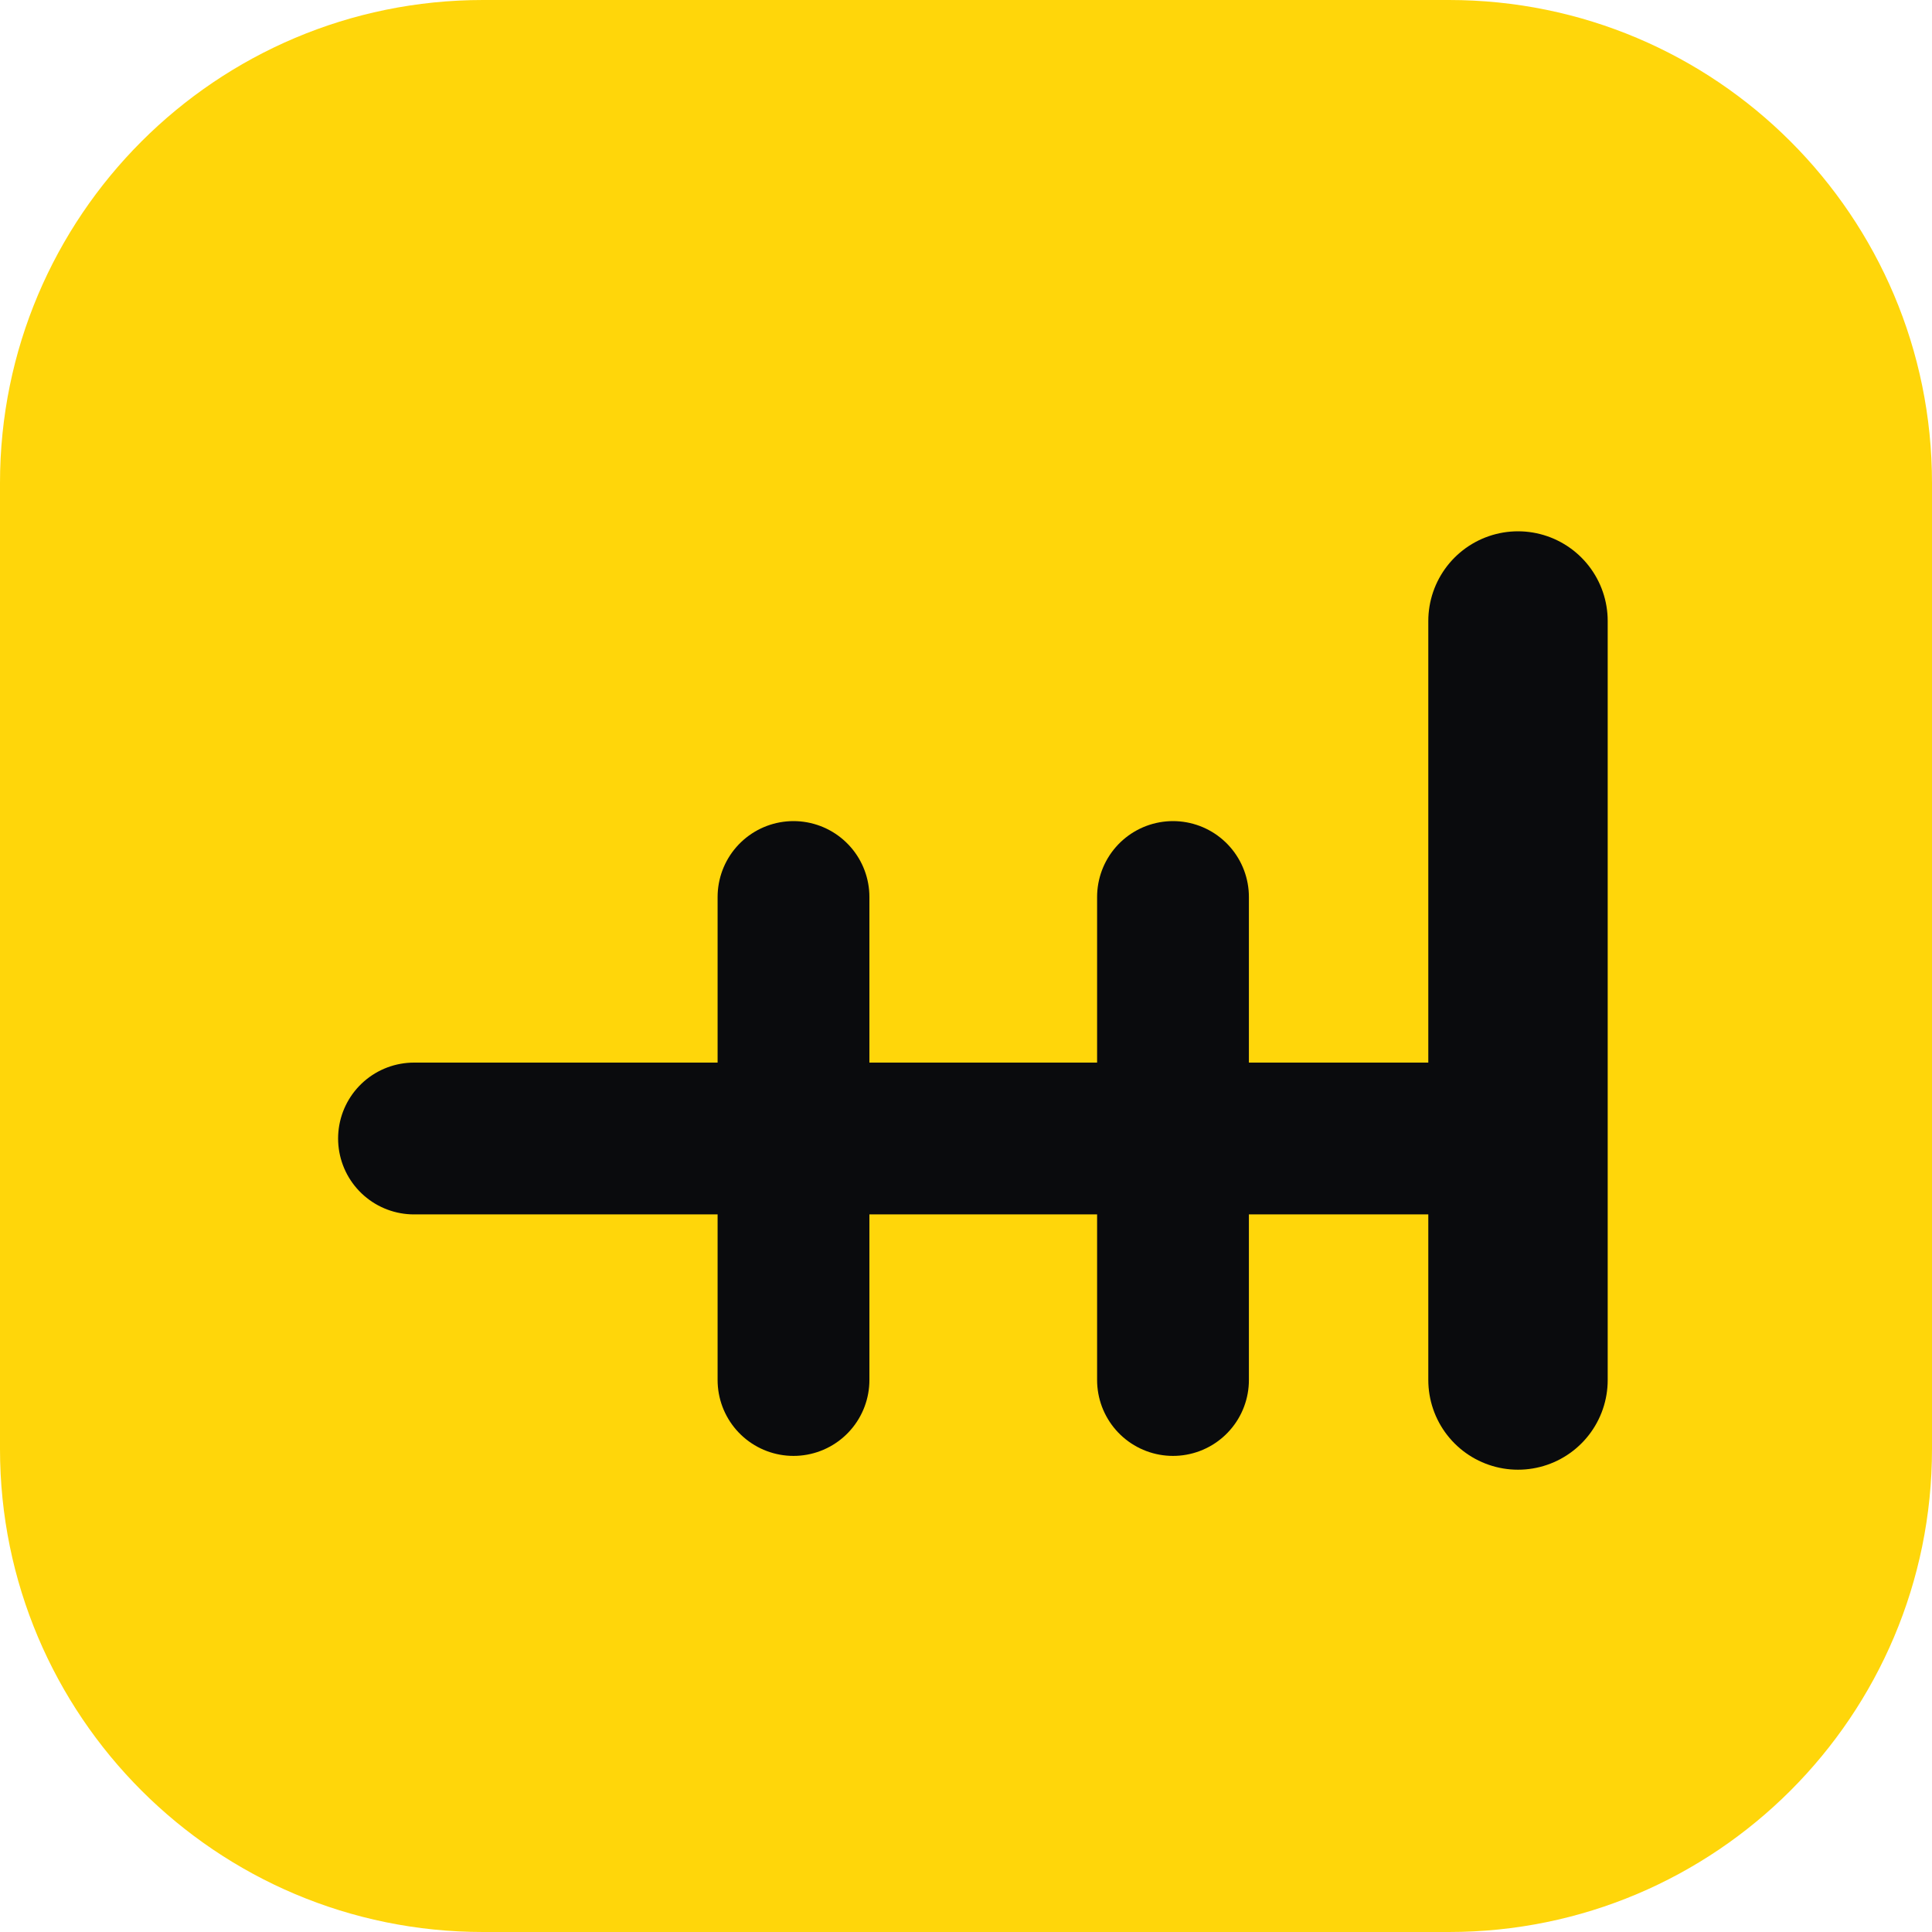
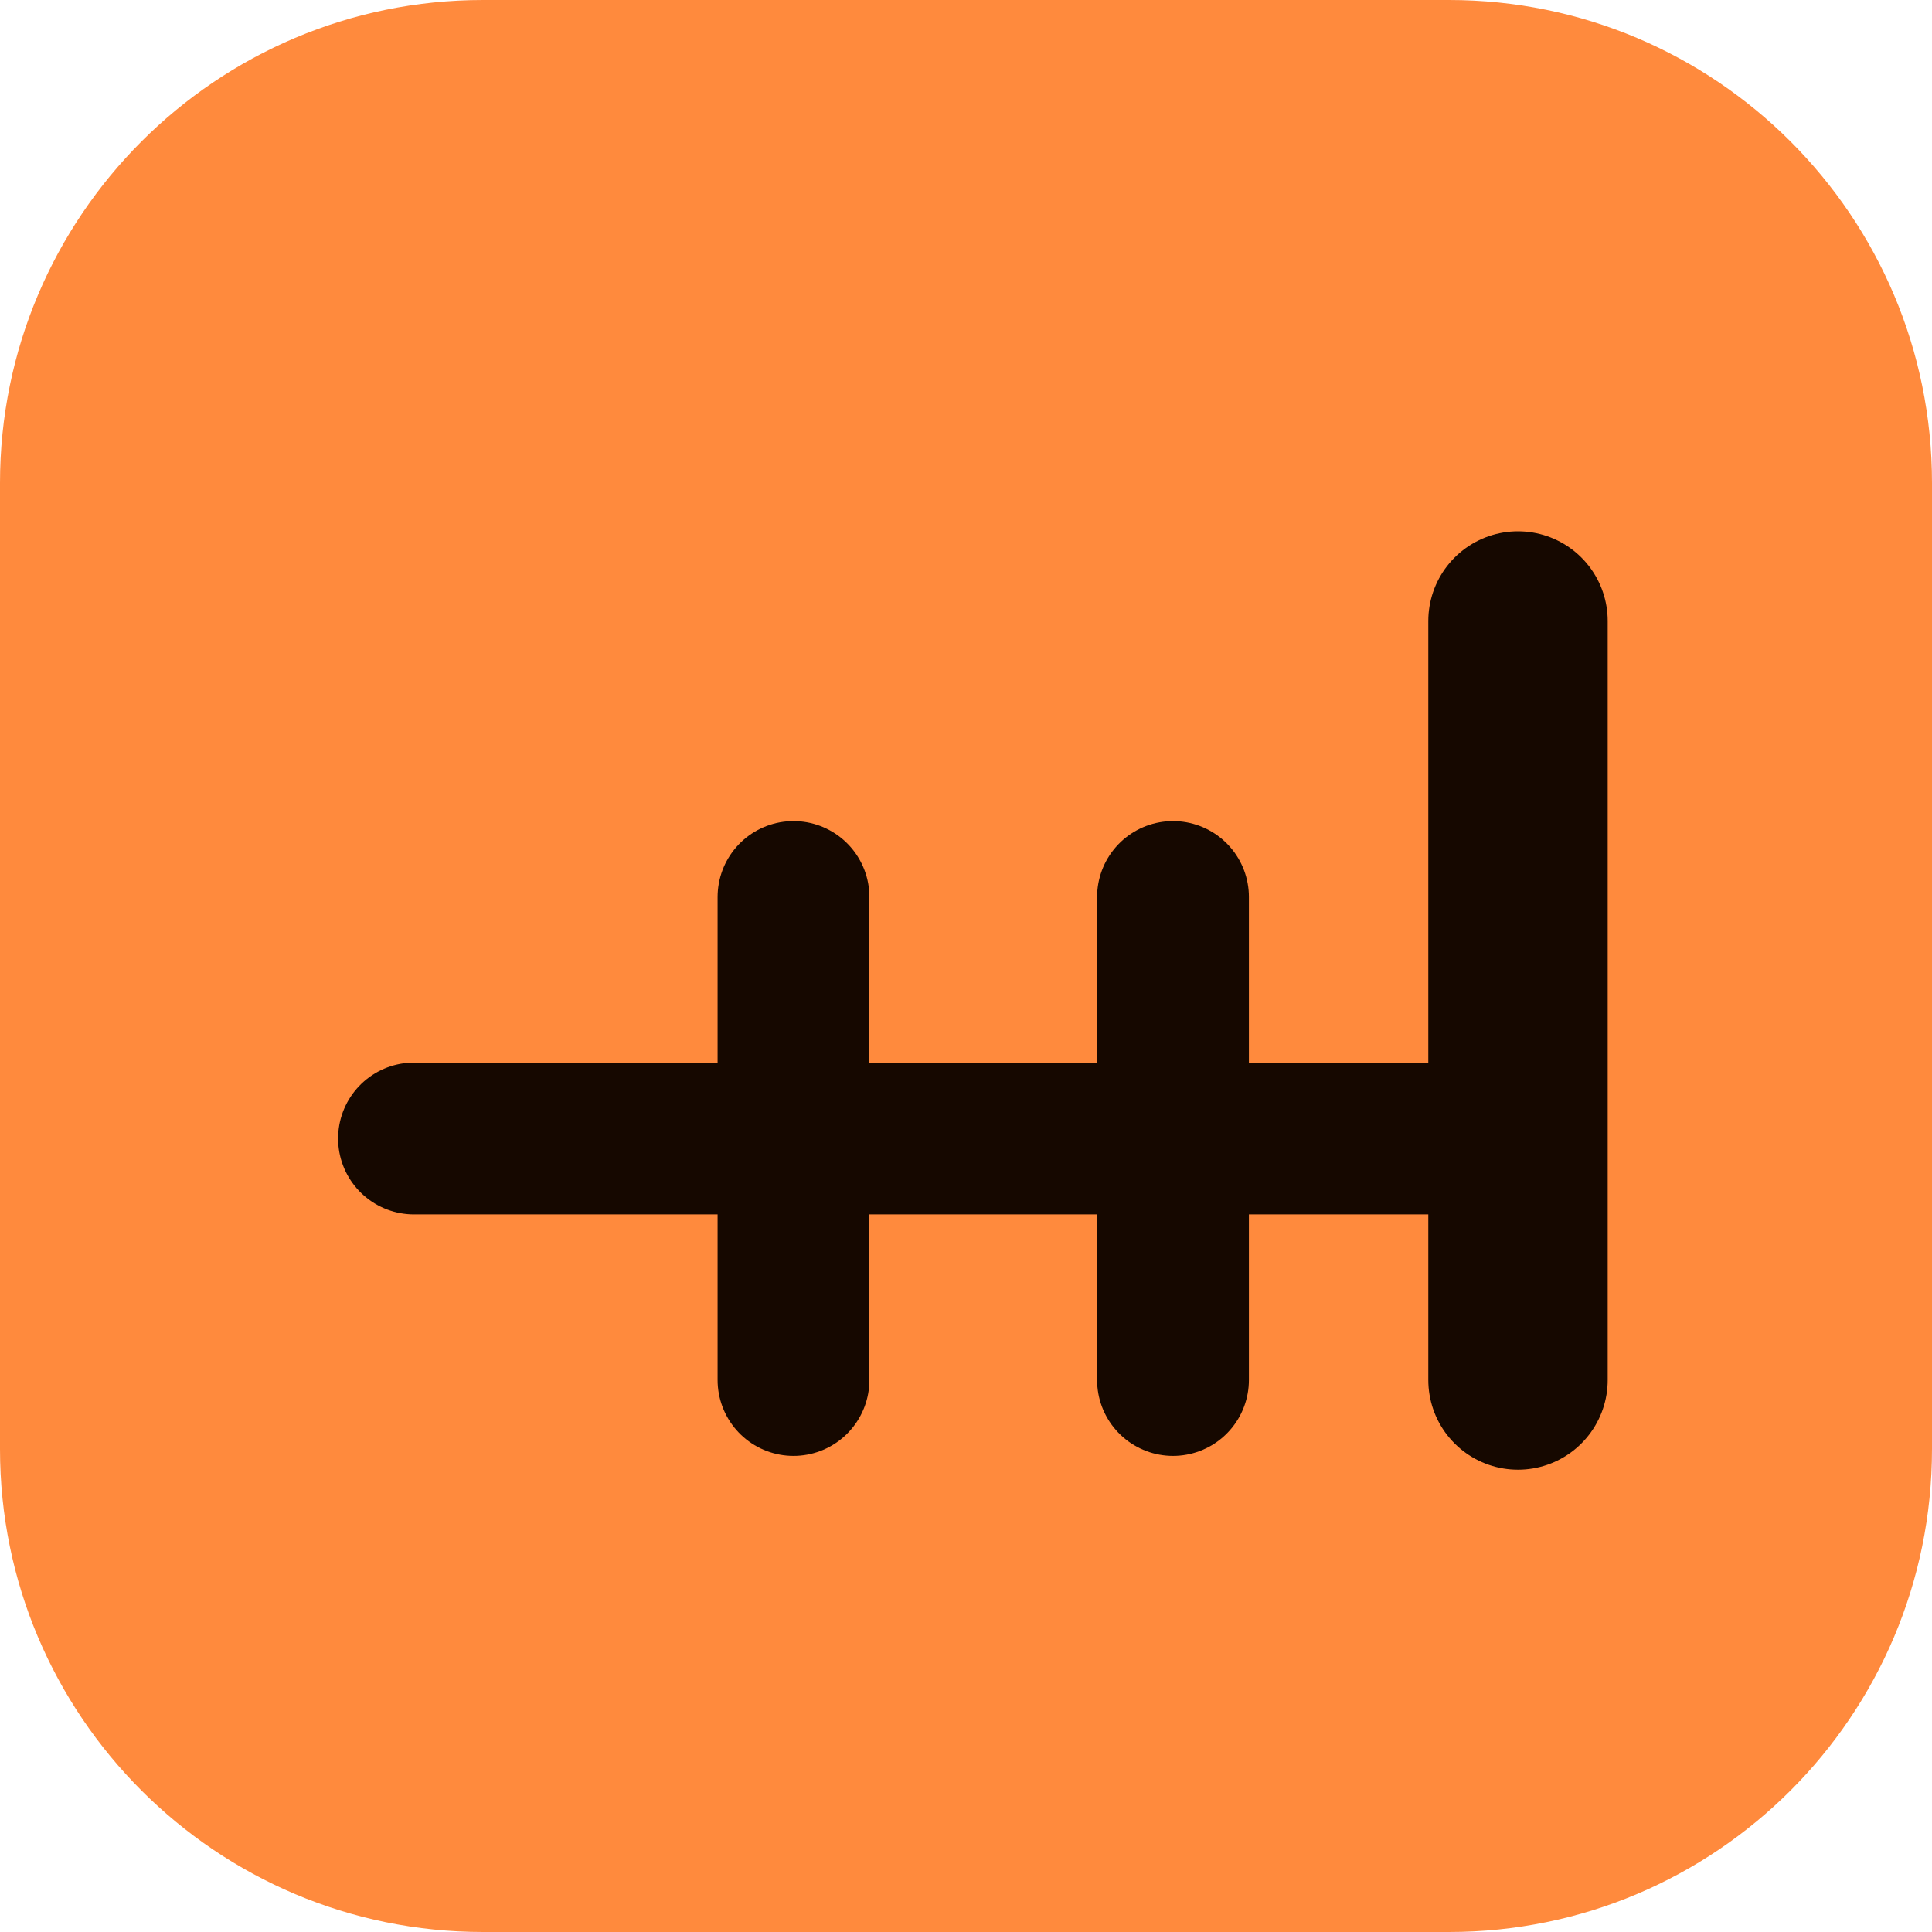
<svg xmlns="http://www.w3.org/2000/svg" viewBox="0 0 28 28">
-   <rect width="28" height="28" rx="7" fill="#ffd60a" />
-   <path d="M6 16.5h16M11.5 13v7M17 13v7" stroke="#0a0b0d" stroke-width="2.2" stroke-linecap="round" />
-   <path d="M22 9v11" stroke="#0a0b0d" stroke-width="2.6" stroke-linecap="round" />
+   <rect width="28" height="28" rx="7" fill="#ff8a3d" />
+   <path d="M6 16.5h16M11.5 13v7M17 13v7" stroke="#160800" stroke-width="2.2" stroke-linecap="round" />
+   <path d="M22 9v11" stroke="#160800" stroke-width="2.6" stroke-linecap="round" />
</svg>
